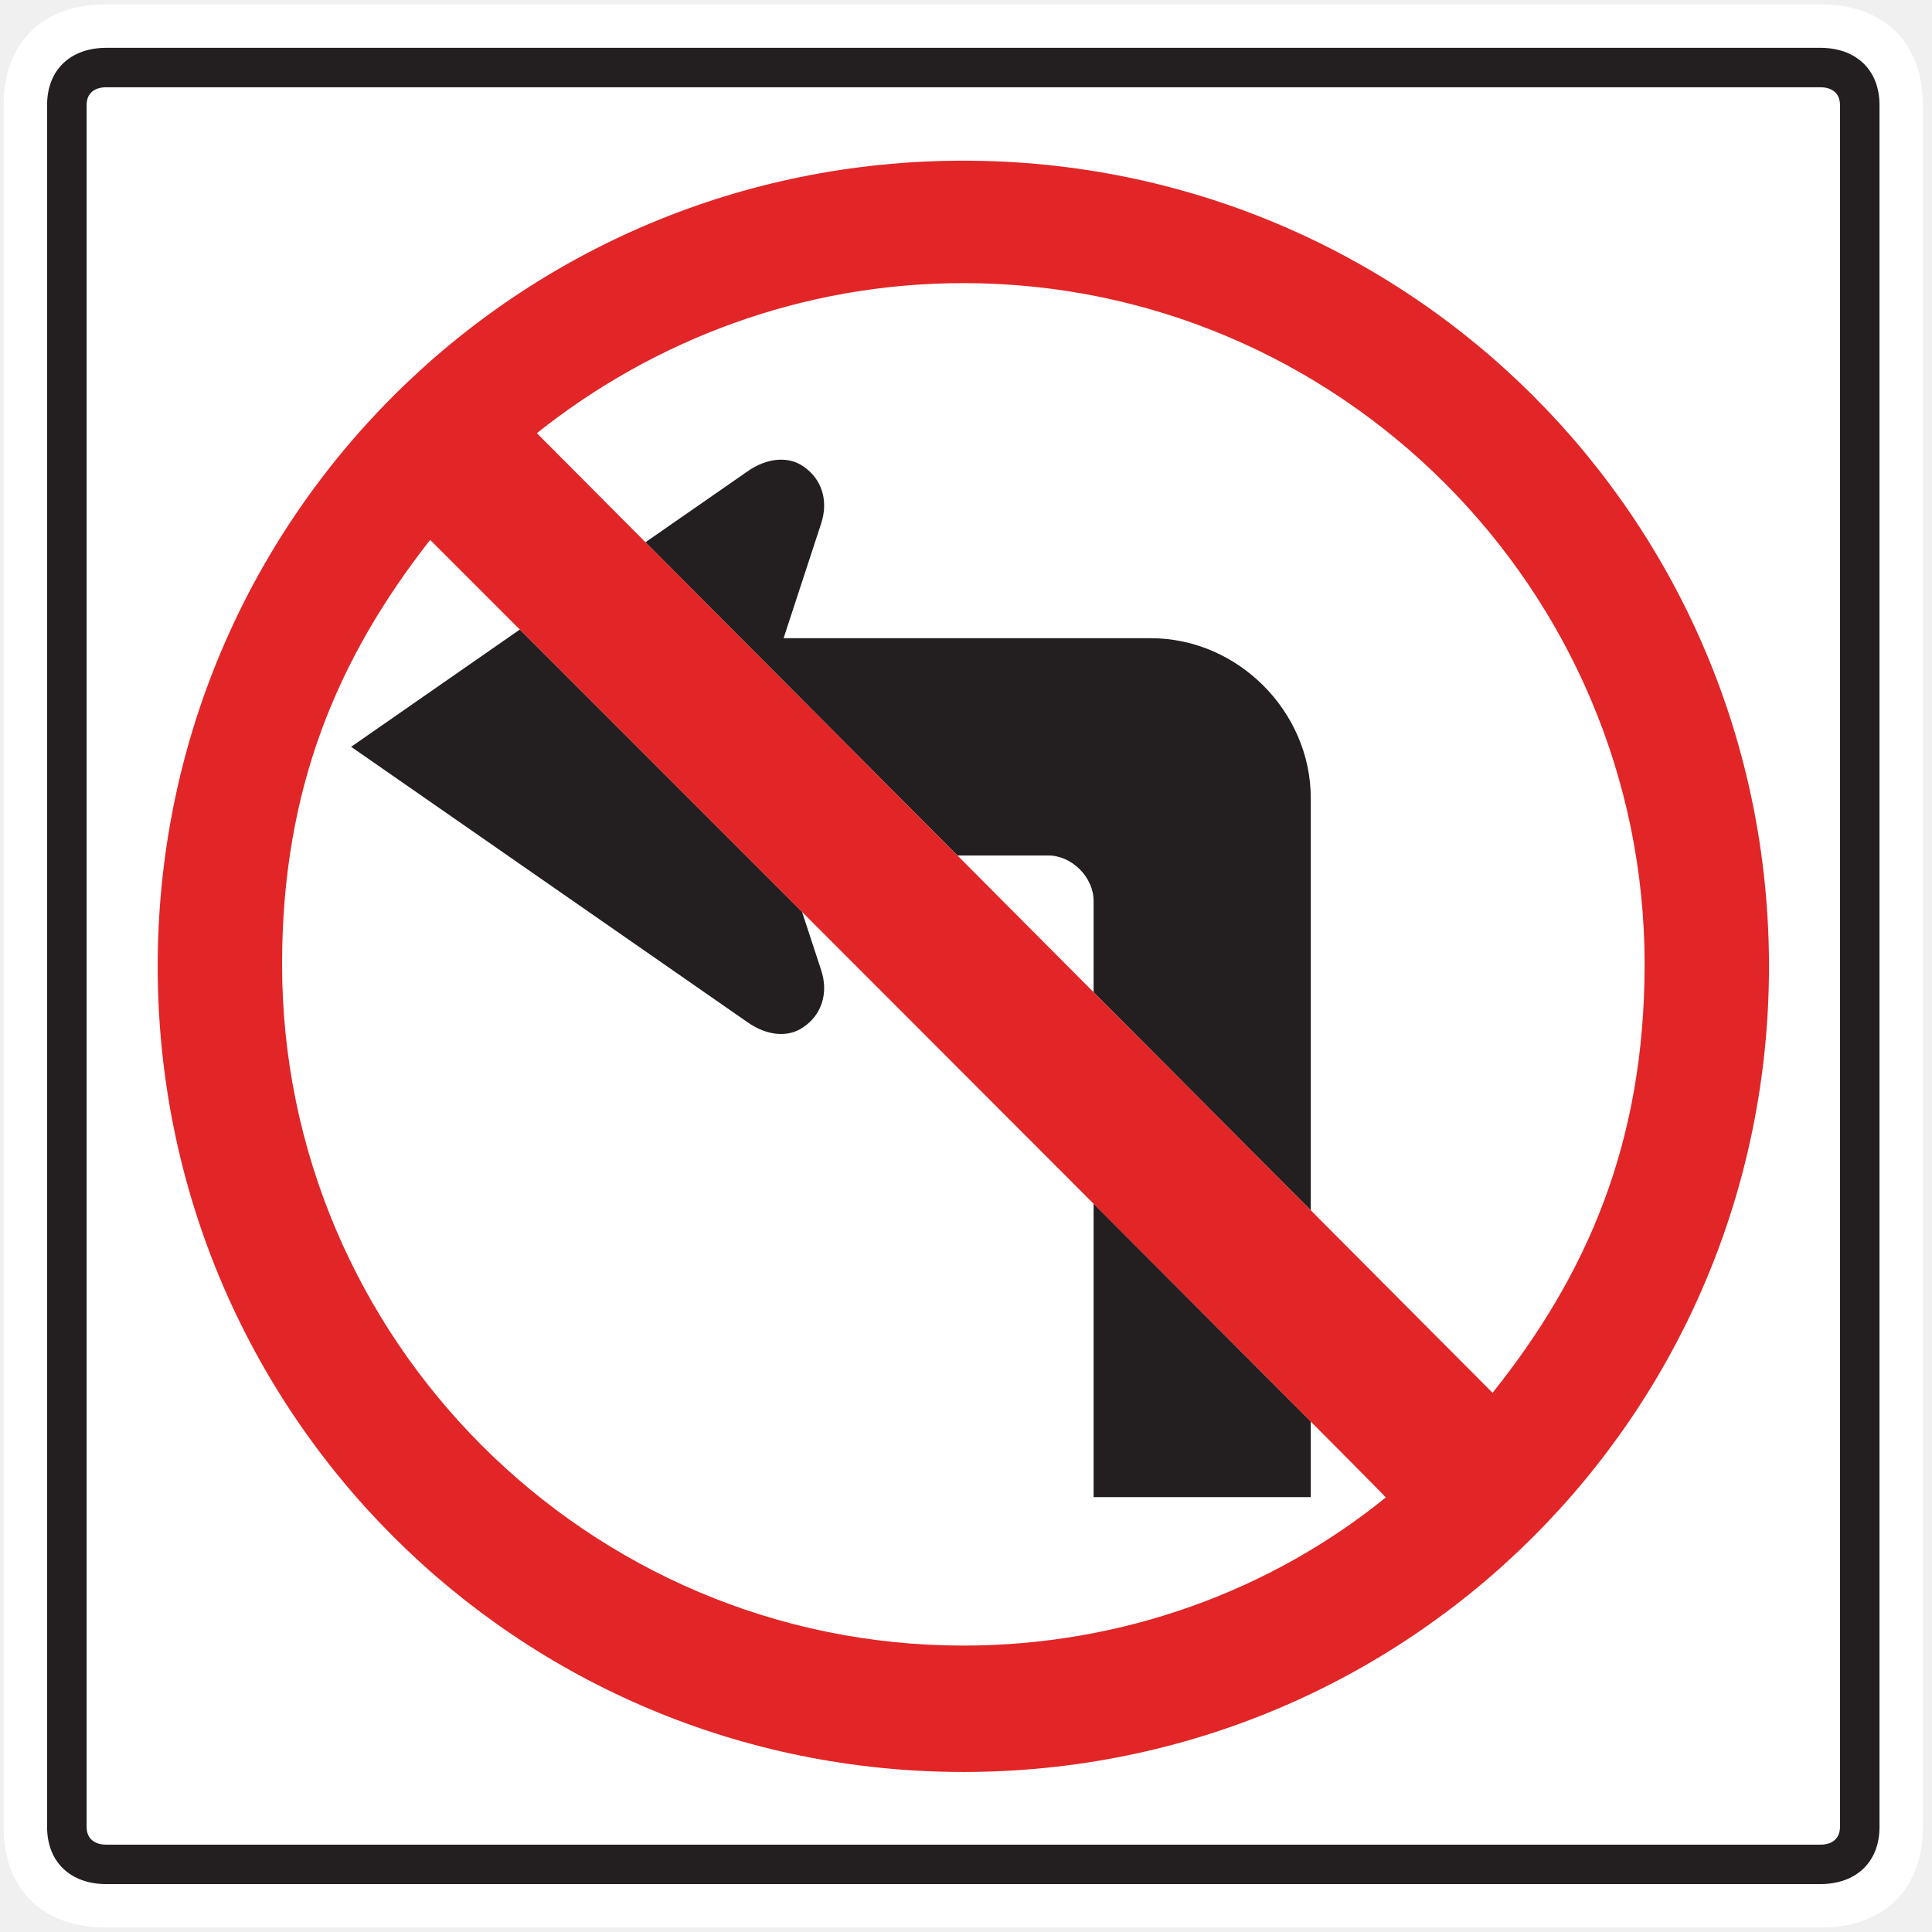
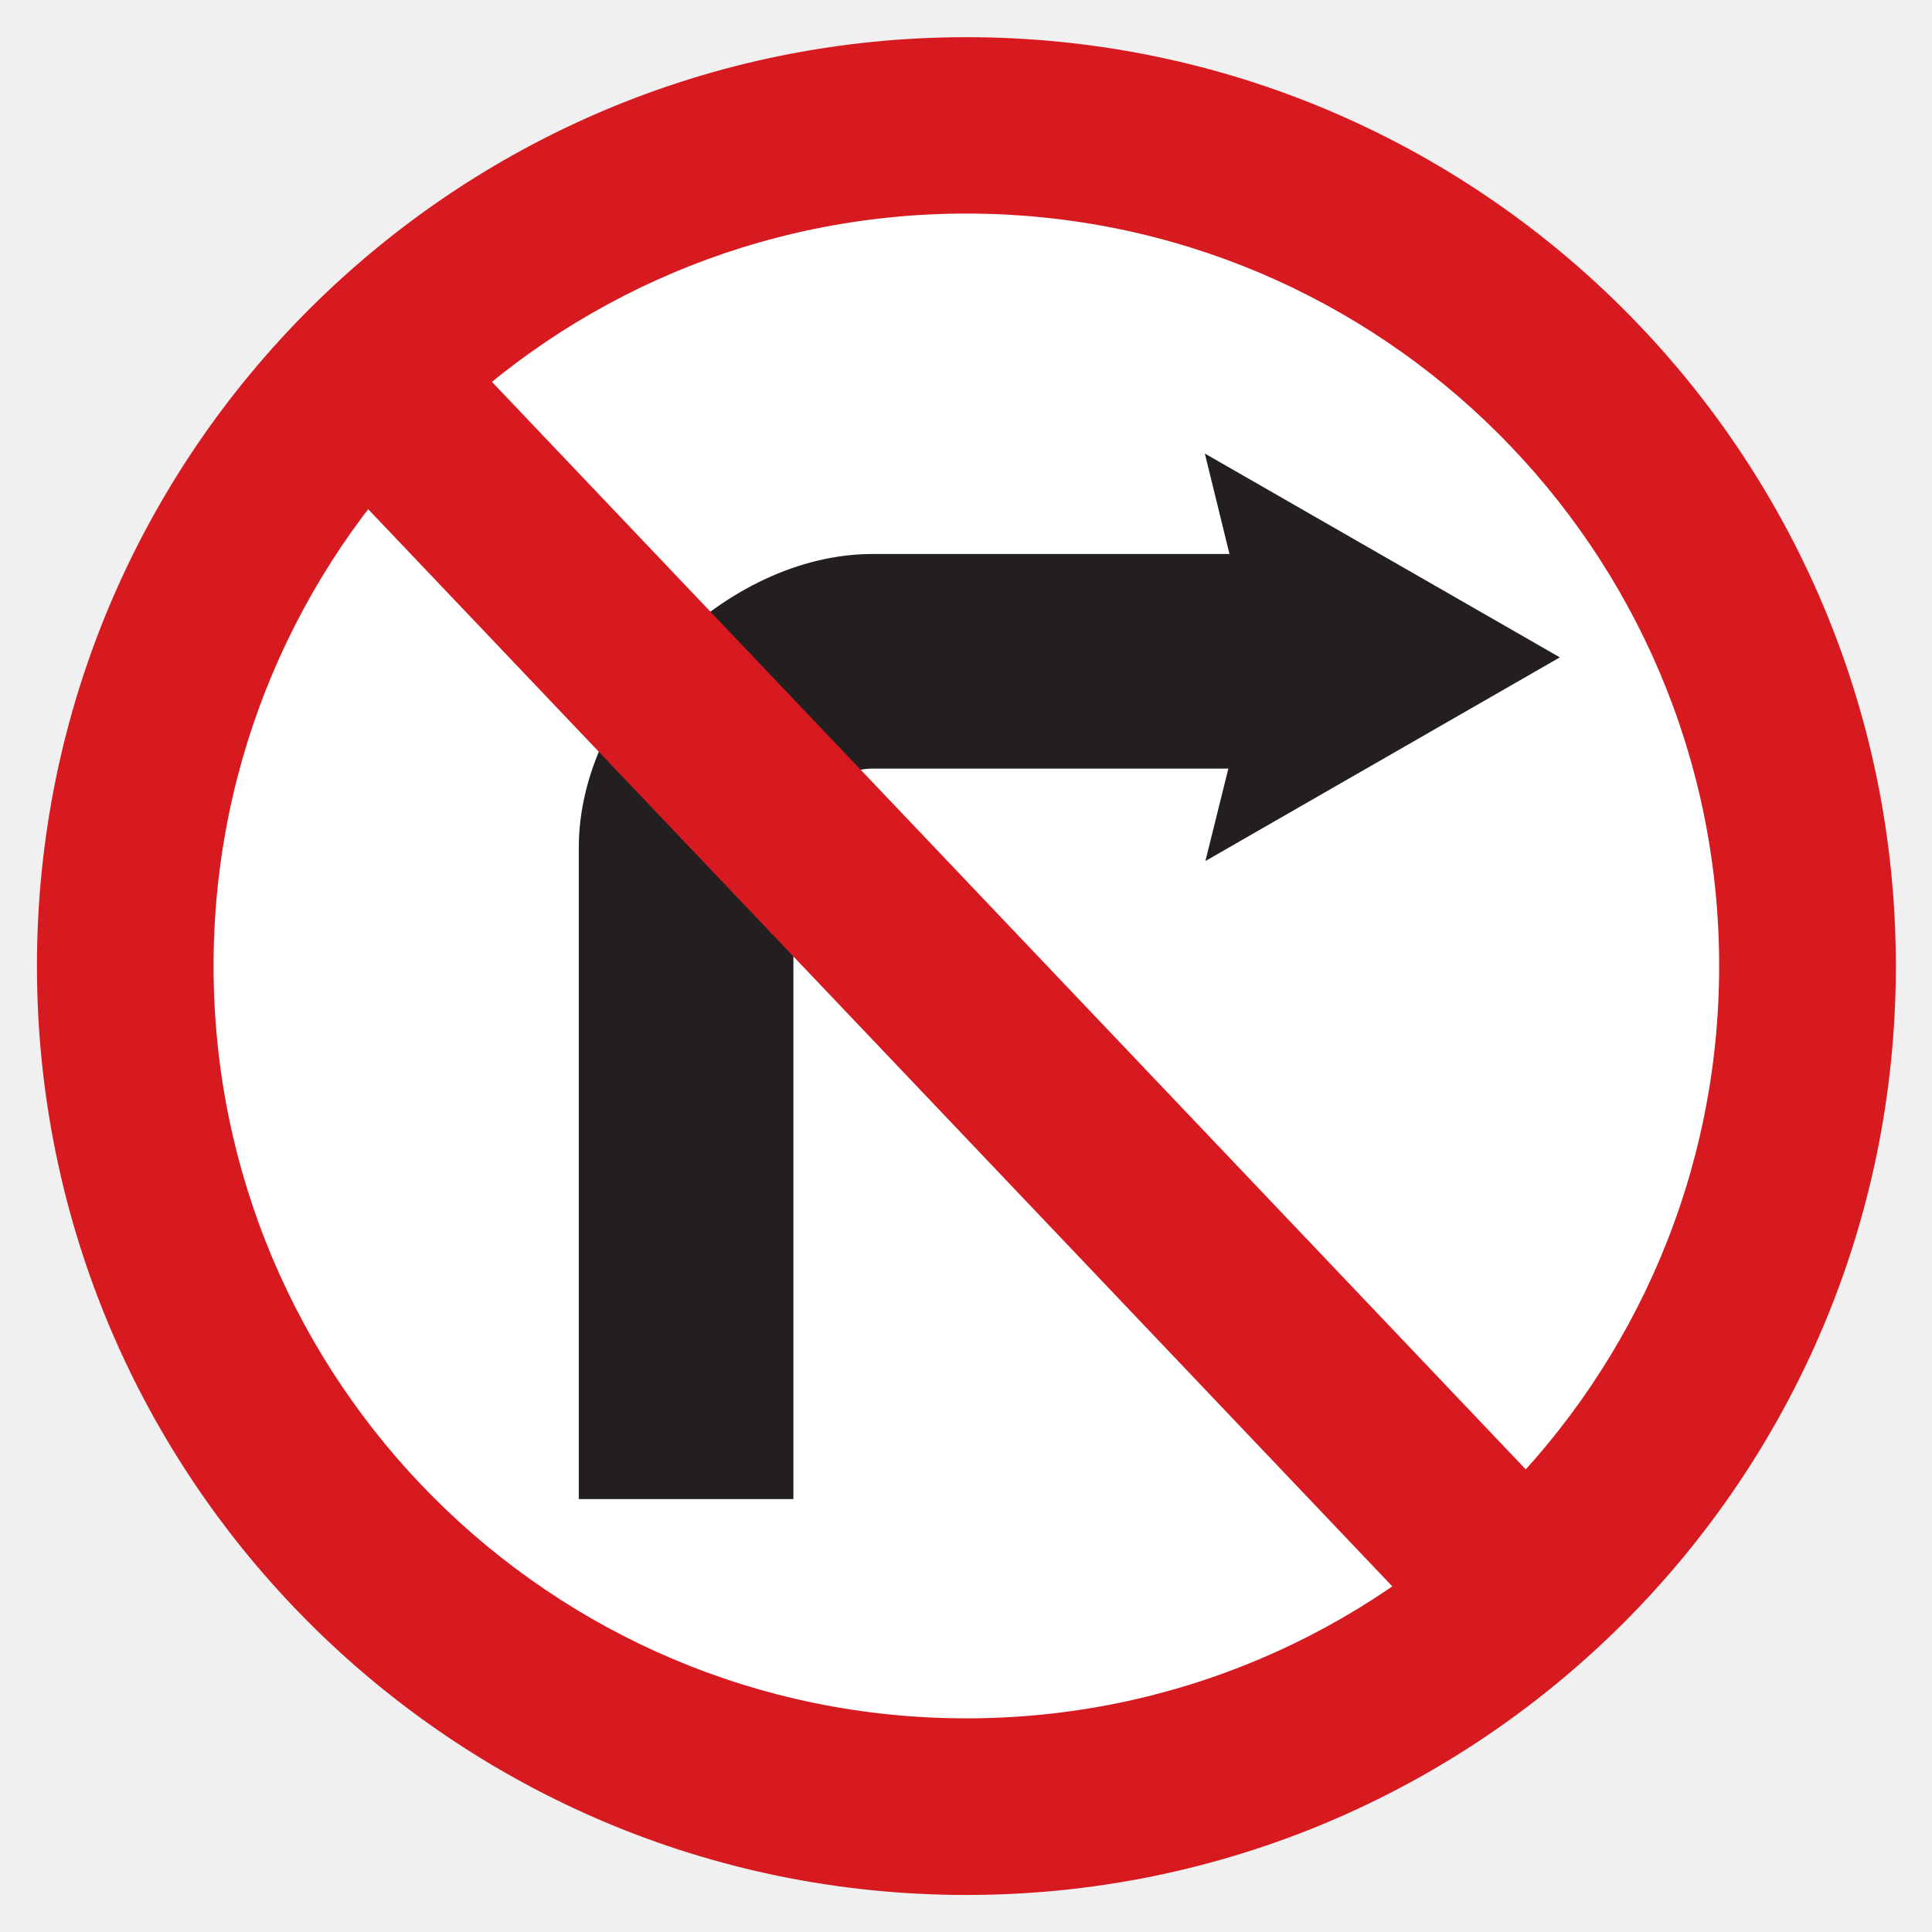
<svg xmlns="http://www.w3.org/2000/svg" version="1.1" width="24" height="24" viewBox="0 0 24 24">
-   <path fill="#fff" d="M0.045 22.694c0 0.76 0.466 1.251 1.275 1.251h21.291c0.809 0 1.276-0.491 1.276-1.251v-21.389c0-0.76-0.466-1.251-1.276-1.251h-21.291c-0.809 0-1.275 0.491-1.275 1.251v21.389z" />
-   <path fill="#231f20" d="M0.585 22.694v-21.389c0-0.441 0.294-0.711 0.736-0.711h21.291c0.441 0 0.736 0.27 0.736 0.711v21.389c0 0.441-0.294 0.711-0.736 0.711h-21.291c-0.441 0-0.736-0.27-0.736-0.711zM1.076 22.694c0 0.147 0.098 0.221 0.245 0.221h21.291c0.147 0 0.245-0.074 0.245-0.221v-21.389c0-0.147-0.098-0.221-0.245-0.221h-21.291c-0.147 0-0.245 0.074-0.245 0.221v21.389z" />
-   <path fill="#231f20" d="M16.283 17.658v0.94h-2.698v-3.646c1.079 1.081 2.037 2.042 2.698 2.706zM8.018 6.736l1.25-0.868c0.27-0.196 0.54-0.196 0.711-0.074 0.221 0.147 0.319 0.417 0.221 0.711l-0.466 1.423h4.562c1.079 0 1.987 0.908 1.987 1.987v5.12l-2.698-2.709v-1.135c0-0.294-0.27-0.564-0.564-0.564h-1.128zM9.963 11.327l0.237 0.722c0.098 0.294 0 0.564-0.221 0.711-0.172 0.123-0.441 0.123-0.711-0.074l-4.906-3.409 2.096-1.457c0.861 0.861 2.133 2.134 3.505 3.506z" />
-   <path fill="#e22526" d="M11.967 22.012c-5.543 0-10.008-4.464-10.008-10.008s4.464-10.008 10.008-10.008c5.543 0 10.008 4.464 10.008 10.008s-4.464 10.008-10.008 10.008zM11.967 3.517c-2.011 0-3.851 0.711-5.298 1.864l11.872 11.921c1.177-1.472 1.889-3.115 1.889-5.323 0-4.66-3.802-8.462-8.462-8.462zM5.344 6.706c-1.153 1.472-1.84 3.091-1.84 5.274 0 4.66 3.802 8.462 8.462 8.462 1.987 0 3.826-0.687 5.249-1.84 0-0.025-11.872-11.896-11.872-11.896z" />
+   <path fill="#d71920" d="M23.551 12c0 6.373-5.17 11.54-11.546 11.54s-11.546-5.167-11.546-11.54c0-6.372 5.17-11.538 11.546-11.538s11.546 5.166 11.546 11.538z" />
+   <path fill="#fff" d="M12.005 2.653c-5.164 0-9.352 4.185-9.352 9.346s4.187 9.347 9.352 9.347c5.164 0 9.351-4.186 9.351-9.347s-4.187-9.346-9.351-9.346z" />
+   <path fill="#231f20" d="M7.19 10.528v8.094h2.666v-8.097c0.001-0.491 0.492-0.977 0.981-0.977h4.422l-0.285 1.148 4.403-2.53-4.41-2.532 0.306 1.248h-4.437c-1.813 0-3.646 1.823-3.646 3.646z" />
+   <path fill="#d71920" d="M19.478 18.805l-1.544 1.573-13.759-14.472 1.579-1.538 13.725 14.438z" />
</svg>
